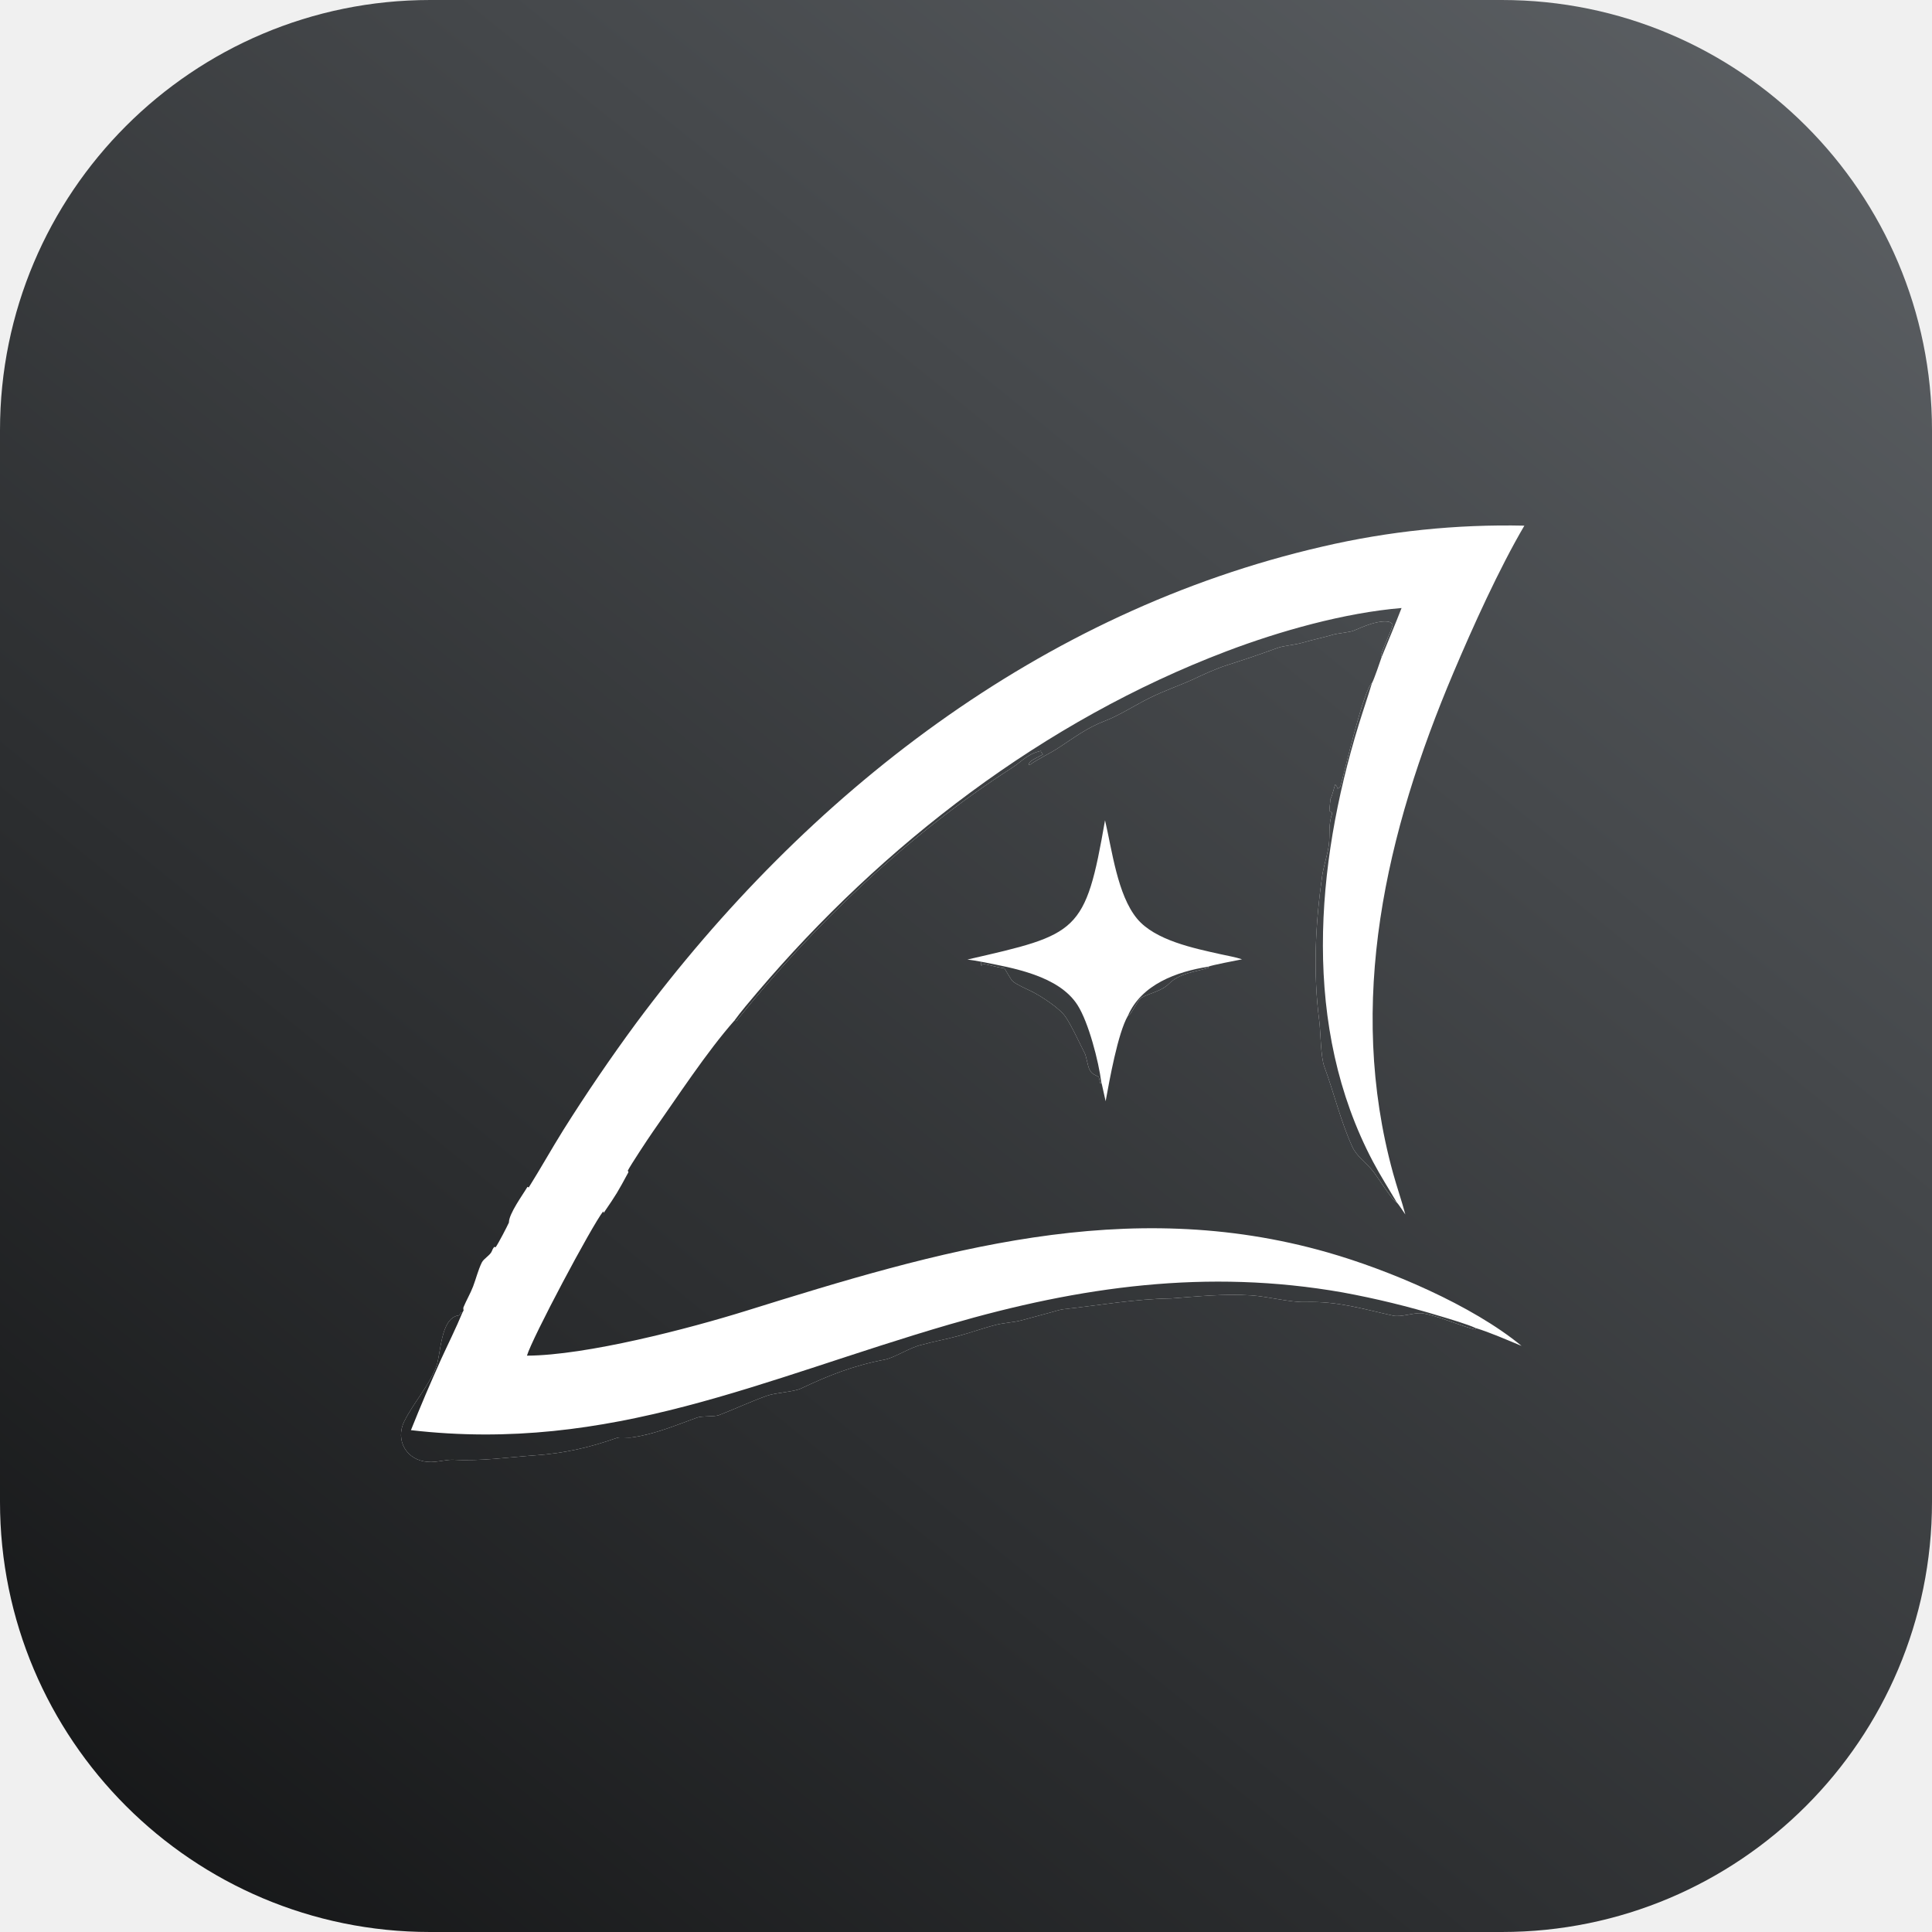
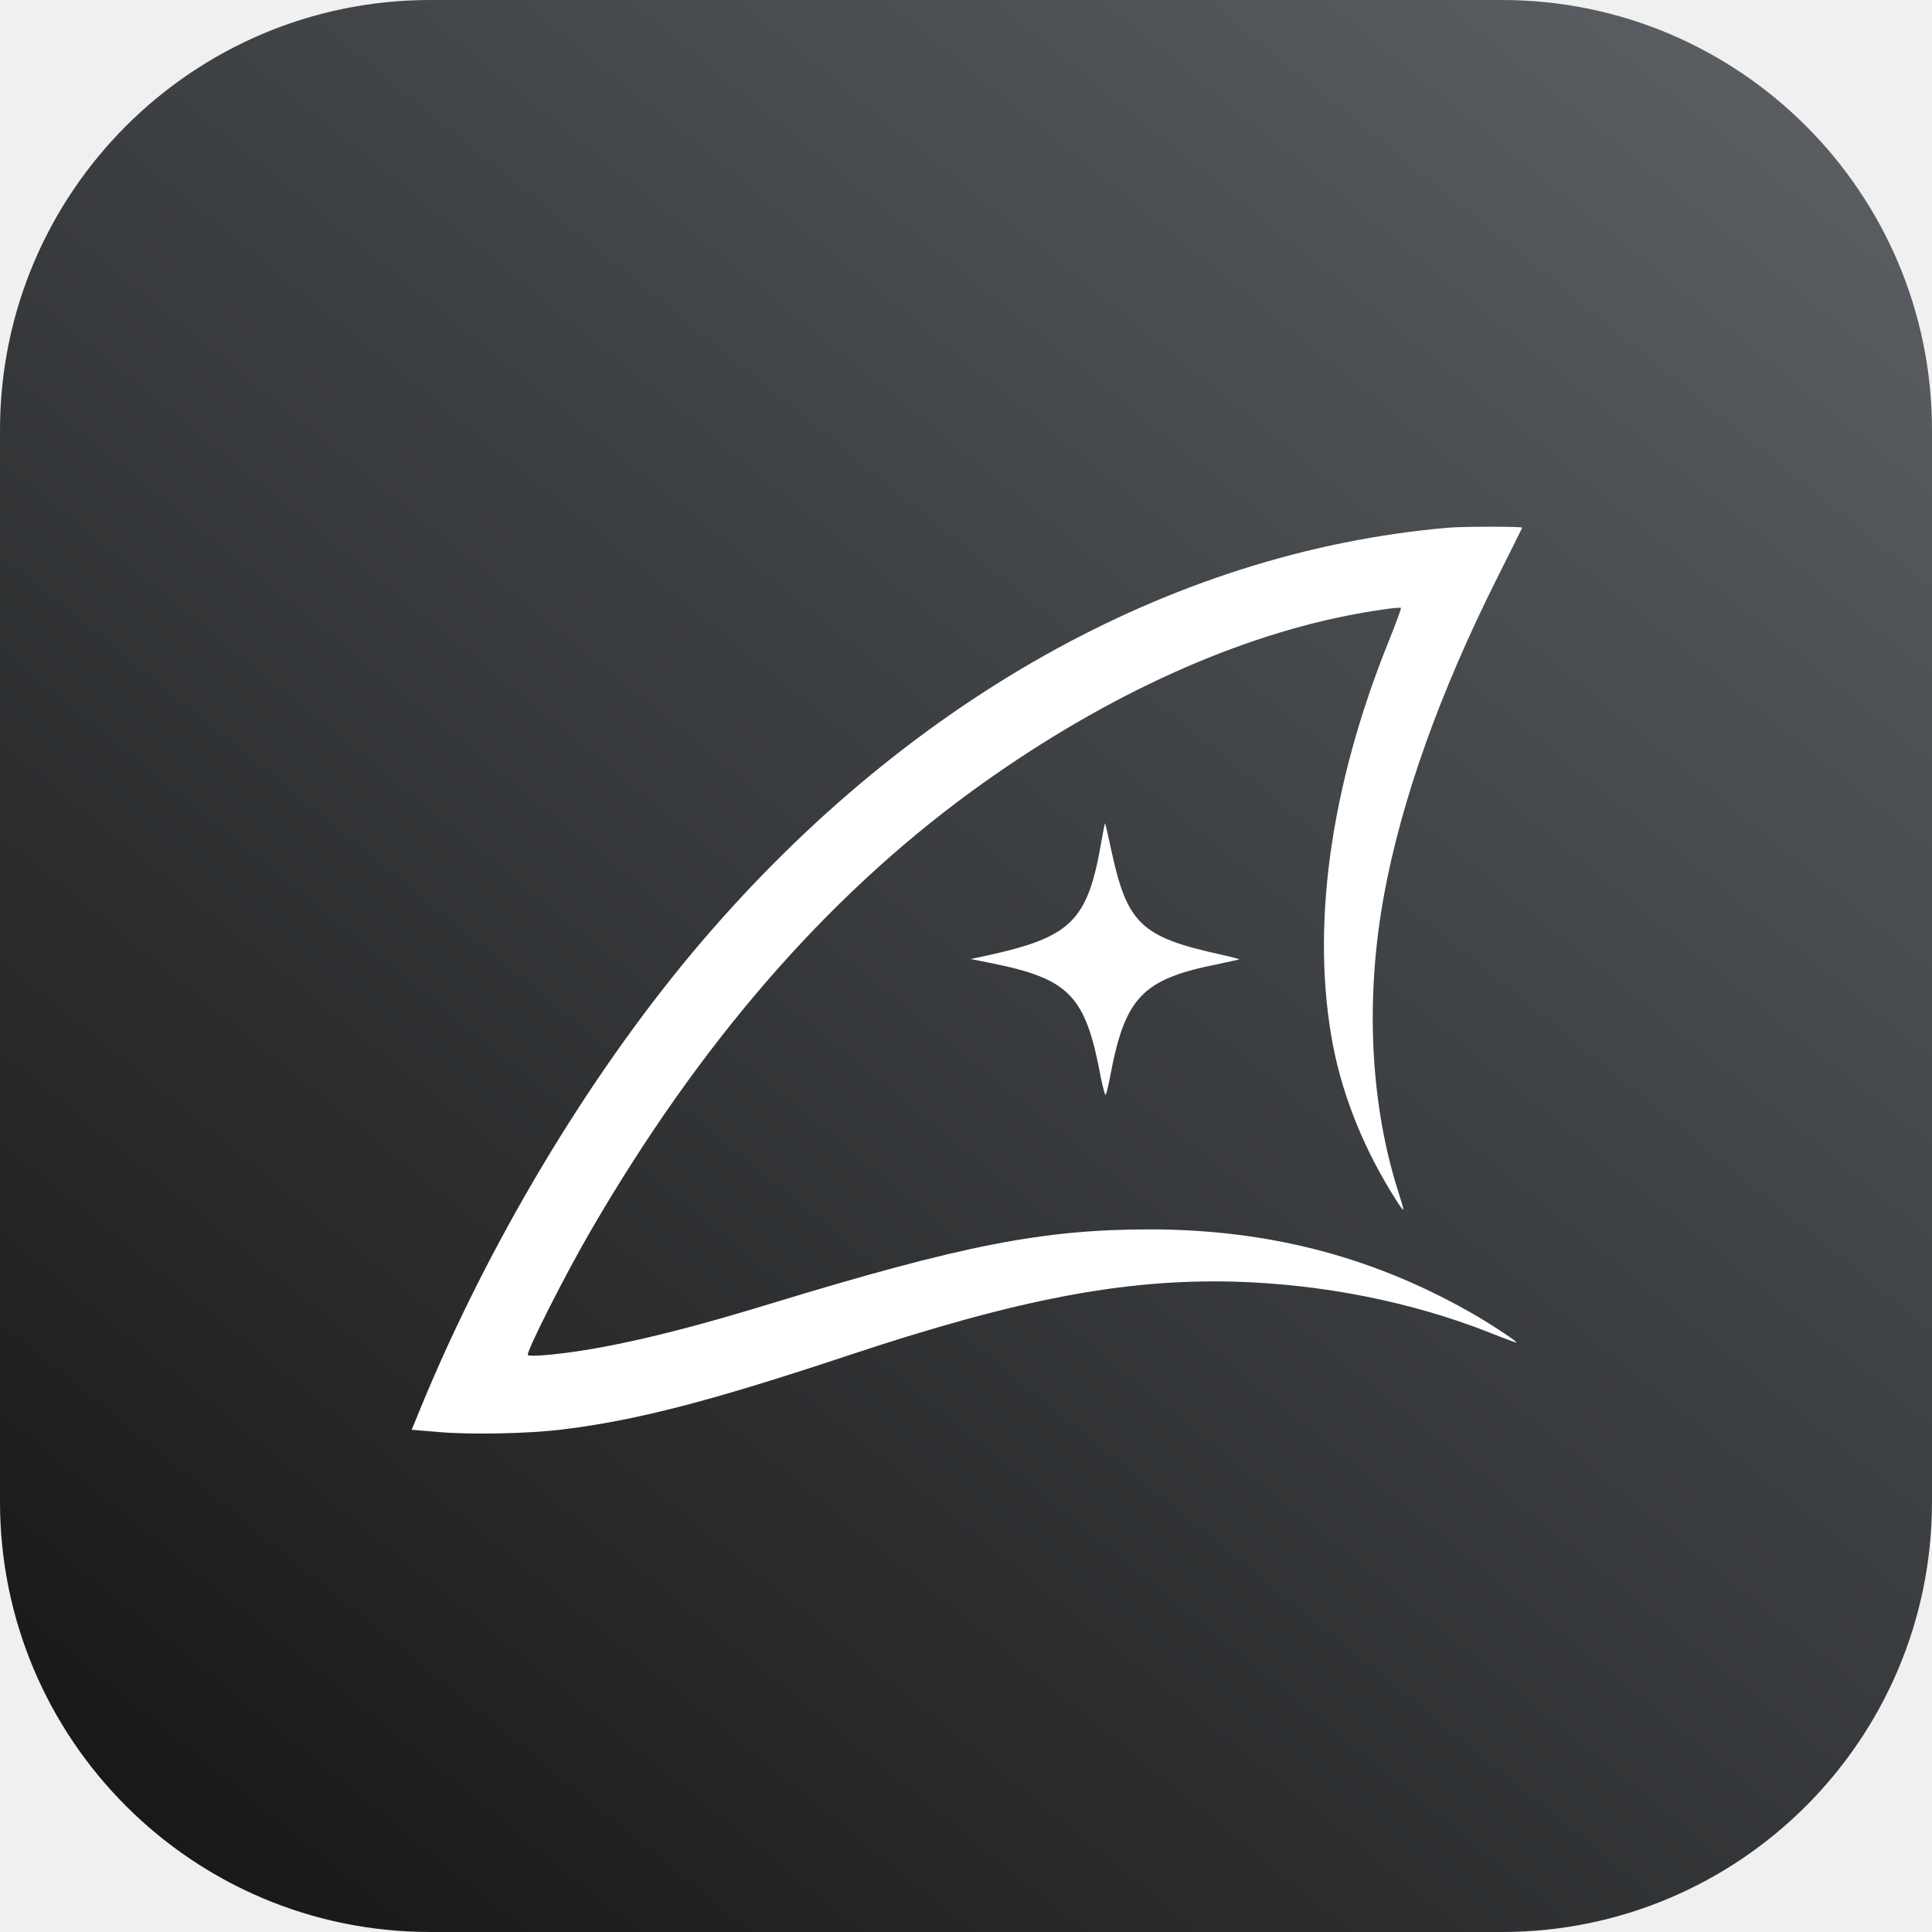
<svg xmlns="http://www.w3.org/2000/svg" viewBox="0 0 1024 1024" width="512" height="512">
  <defs>
    <linearGradient id="card" gradientUnits="userSpaceOnUse" x1="59.7" y1="1069.2" x2="963.8" y2="-45.7">
      <stop offset="0" stop-color="#131415" />
      <stop offset="1" stop-color="#5E6266" />
    </linearGradient>
-     <mask id="m" maskUnits="userSpaceOnUse" x="0" y="0" width="1024" height="1024">
-       <path d="M280.25 629.363C286.504 619.366 292.316 608.972 298.563 598.952C310.763 579.554 323.67 560.61 337.259 542.158C427.618 420.64 551.333 324.149 700.974 289.689C736.028 281.535 771.965 277.814 807.945 278.612C794.501 301.523 780.532 332.473 770.32 356.605C734.572 441.075 713.435 531.305 738.363 621.841C740.353 629.066 743.007 636.688 744.857 643.691C744.241 642.791 740.916 637.779 740.363 637.357C737.95 636.442 729.959 623.383 727.576 620.572C724.109 616.313 719.066 612.882 716.749 607.808C710.58 594.301 707.068 579.329 701.937 565.401C699.902 559.878 700.041 547.326 699.243 541.174C695.921 515.541 697.146 489.871 700.757 464.355C701.31 460.457 703.018 454.597 703.902 450.34C705.239 443.898 703.951 438.782 705.554 432.769C705.821 431.765 706.036 432.16 705.962 430.746L704.595 429.74C704.671 428.951 705.112 423.46 705.23 423.302C705.911 422.395 707.518 416.066 707.67 415.846C708.705 416.765 708.479 416.682 708.98 417.996C709.868 417.387 710.273 417.442 710.575 416.366C712.758 408.569 722.763 365.203 727.149 362.113C728.391 359.876 731.348 350.975 732.345 348.133L731.917 347.398C733.178 342.852 737.948 333.207 738.167 331.05C737.272 329.943 736.62 329.489 734.93 329.395C729.322 329.084 722.692 332.041 717.637 334.196C715.376 335.16 709.532 335.595 706.856 336.299C701.494 337.912 695.704 339.056 690.363 340.643C686.495 341.793 680.341 342.224 677.069 343.427C668.243 346.675 659.475 349.629 650.514 352.485C644.358 354.446 638.112 357.359 632.28 360.107C624.705 363.527 616.652 366.249 609.198 369.993C601.762 373.667 593.284 379.172 585.716 382.063C576.079 385.744 569.39 390.901 560.938 396.424C555.887 399.725 550.975 401.721 545.645 405.505L545.198 405.205C545.644 403.643 546.91 403 548.307 402.223C549.776 401.417 551.255 400.631 552.744 399.864C552.126 398.914 552.474 399.374 551.692 398.488L551.79 397.973C544.554 399.553 542.002 403.34 536.32 407C480.839 442.734 431.754 489.64 390.423 540.937C390.075 541.369 389.589 541.049 389.277 540.891C374.592 557.505 358.837 581.645 345.949 599.968C343.783 603.049 334.116 617.669 332.745 620.474L333.099 621.271C327.398 631.816 326.841 632.828 319.969 642.852L319.699 642.037C313.498 649.98 282.004 709.266 279.291 718.528C310.746 718.385 365.107 704.226 395.483 694.754C497.604 662.909 596.806 633.235 703.683 663.815C736.147 673.104 780.221 691.705 806.46 713.356C799.069 710.321 789.583 706.132 782.051 703.873L781.993 704.628C774.925 703.183 761.491 697.074 753.562 696.046C749.206 695.671 742.603 698.239 738.402 697.317C721.895 693.697 709.07 689.603 691.839 690.099C683.715 690.332 671.984 687.167 663.289 686.589C649.087 685.644 634.988 687.104 620.776 688.189C601.448 688.46 582.539 691.867 563.374 693.945C562.01 694.093 558.225 695.248 556.744 695.652C551.666 697.036 546.648 698.428 541.543 699.775C537.013 700.972 532.279 701.077 527.866 702.193C521.025 703.923 514.088 706.497 507.216 708.274C501.096 709.927 494.417 711.096 488.472 712.794C482.807 713.929 474.029 719.668 468.884 720.638C452.429 723.74 439.497 728.88 424.443 735.97C420.649 737.756 411.091 738.14 406.537 739.762C397.874 742.848 389.516 746.794 380.938 750.101C377.97 751.016 372.228 750.366 369.498 751.347C358.157 755.421 347.116 760.154 335.081 761.84C333.096 762.195 328.777 761.471 326.95 762.115C312.28 767.282 299.359 770.221 283.83 771.339C269.443 772.374 255.053 774.51 240.455 773.716C236.551 773.504 231.021 775.249 226.907 774.819C215.743 774.215 209.236 763.577 214.257 753.368C218.991 743.743 227.421 734.496 231.264 724.196C233.725 717.601 233.411 698.981 242.766 697.253L243.451 697.134L244.523 695.481L245.155 695.545L245.703 694.572C245.622 694.042 245.471 693.313 245.684 692.802C247.168 689.228 249.363 685.47 250.738 681.873C252.327 677.715 253.384 673.206 255.362 669.166C256.401 667.043 259.862 665.308 260.704 663.114C261.166 661.908 261.164 662.004 261.9 660.908L262.696 661.053C264.081 659.191 268.709 650.256 269.737 647.973C269.667 643.343 277.128 633.217 279.566 629.048L280.25 629.363Z" fill="#fff" />
-       <path d="M217.804 758.014C323.717 770.256 404.211 730.784 503.342 701.949C572.564 681.815 639.883 672.375 711.609 685.008C729.189 688.236 746.57 692.47 763.665 697.69C767.905 698.951 778.203 702.003 782.051 703.873L781.993 704.628C774.925 703.183 761.491 697.074 753.562 696.046C749.206 695.671 742.603 698.239 738.402 697.317C721.895 693.697 709.07 689.603 691.839 690.099C683.715 690.332 671.984 687.167 663.289 686.589C649.087 685.644 634.988 687.104 620.776 688.189C601.448 688.46 582.539 691.867 563.374 693.945C562.01 694.093 558.225 695.248 556.744 695.652C551.666 697.036 546.648 698.428 541.543 699.775C537.013 700.972 532.279 701.077 527.866 702.193C521.025 703.923 514.088 706.497 507.216 708.274C501.096 709.927 494.417 711.096 488.472 712.794C482.807 713.929 474.029 719.668 468.884 720.638C452.429 723.74 439.497 728.88 424.443 735.97C420.649 737.756 411.091 738.14 406.537 739.762C397.874 742.848 389.516 746.794 380.938 750.101C377.97 751.016 372.228 750.366 369.498 751.347C358.157 755.421 347.116 760.154 335.081 761.84C333.096 762.195 328.777 761.471 326.95 762.115C312.28 767.282 299.359 770.221 283.83 771.339C269.443 772.374 255.053 774.51 240.455 773.716C236.551 773.504 231.021 775.249 226.907 774.819C215.743 774.215 209.236 763.577 214.257 753.368C218.991 743.743 227.421 734.496 231.264 724.196C233.725 717.601 233.411 698.981 242.766 697.253L243.451 697.134L244.523 695.481L245.155 695.545C241.794 703.724 237.397 712.517 233.685 720.642C228.127 732.985 222.832 745.446 217.804 758.014Z" fill="#000" />
-       <path d="M389.277 540.891C392.504 536.399 397.68 530.34 401.268 526.116C468.009 447.555 553.227 382.005 649.976 345.22C678.284 334.457 712.61 324.783 742.861 322.26C739.529 330.813 735.844 339.633 732.345 348.133L731.917 347.398C733.178 342.852 737.948 333.207 738.167 331.05C737.272 329.943 736.62 329.489 734.93 329.395C729.322 329.084 722.692 332.041 717.637 334.196C715.376 335.16 709.532 335.595 706.856 336.299C701.494 337.912 695.704 339.056 690.363 340.643C686.495 341.793 680.341 342.224 677.069 343.427C668.243 346.675 659.475 349.629 650.514 352.485C644.358 354.446 638.112 357.359 632.28 360.107C624.705 363.527 616.652 366.249 609.198 369.993C601.762 373.667 593.284 379.172 585.716 382.063C576.079 385.744 569.39 390.901 560.938 396.424C555.887 399.725 550.975 401.721 545.645 405.505L545.198 405.205C545.644 403.643 546.91 403 548.307 402.223C549.776 401.417 551.255 400.631 552.744 399.864C552.126 398.914 552.474 399.374 551.692 398.488L551.79 397.973C544.554 399.553 542.002 403.34 536.32 407C480.839 442.734 431.754 489.64 390.423 540.937C390.075 541.369 389.589 541.049 389.277 540.891Z" fill="#000" />
-       <path d="M740.363 637.357C737.95 636.442 729.959 623.383 727.576 620.572C724.109 616.313 719.066 612.882 716.749 607.808C710.58 594.301 707.068 579.329 701.937 565.401C699.902 559.878 700.041 547.326 699.243 541.174C695.921 515.541 697.146 489.871 700.757 464.355C701.31 460.457 703.018 454.597 703.902 450.34C705.239 443.898 703.951 438.782 705.554 432.769C705.821 431.765 706.036 432.16 705.962 430.746L704.595 429.74C704.671 428.951 705.112 423.46 705.23 423.302C705.911 422.395 707.518 416.066 707.67 415.846C708.705 416.765 708.479 416.682 708.98 417.996C709.868 417.387 710.273 417.442 710.575 416.366C712.758 408.569 722.763 365.203 727.149 362.113C724.908 369.536 722.364 376.9 720.103 384.267C697.177 458.964 689.999 544.424 727.701 615.698C731.638 623.14 736.078 630.109 740.363 637.357Z" fill="#000" />
-       <path d="M585.688 434.761C589.442 450.697 592.248 474.257 602.629 486.859C612.154 498.421 632.932 502.625 646.836 505.731C650.61 506.598 654.812 507.257 658.317 508.458C655.235 509.075 642.178 511.544 640.449 512.35L640.532 512.963C632.684 515.346 625.42 515.669 619.391 521.569C615.47 525.406 609.611 526.252 605.049 528.776C602.957 529.912 599.682 537.958 597.811 538.381C592.462 547.602 588.068 572.504 586.006 583.675C585.524 581.869 584 574.235 583.72 573.645L583.193 574.277C582.966 573.305 582.699 572.16 582.391 570.844C579.756 569.285 578.556 569.382 577.24 566.402C576.571 564.886 575.628 559.644 575.094 558.592C572.347 553.175 567.925 543.545 564.691 538.842C561.583 534.321 551.579 527.774 546.439 525.299C543.848 524.051 538.482 521.677 536.578 519.948C536.124 519.536 532.826 513.999 532.321 513.156C528.922 512.835 524.491 511.415 520.702 510.776C520.439 511.671 520.666 511.333 520.141 511.861L519.865 509.703C517.345 509.229 515.313 508.884 512.748 508.573C571.415 495.129 575.279 494.772 585.688 434.761Z" fill="#fff" />
-       <path d="M519.865 509.703C537.096 513.041 561.167 517.153 571.11 532.7C576.972 541.865 582.312 562.585 583.72 573.645L583.193 574.277C582.966 573.305 582.699 572.16 582.391 570.844C579.756 569.285 578.556 569.382 577.24 566.402C576.571 564.886 575.628 559.644 575.094 558.592C572.347 553.175 567.925 543.545 564.691 538.842C561.583 534.321 551.579 527.774 546.439 525.299C543.848 524.051 538.482 521.677 536.578 519.948C536.124 519.536 532.826 513.999 532.321 513.156C528.922 512.835 524.491 511.415 520.702 510.776C520.439 511.671 520.666 511.333 520.141 511.861L519.865 509.703Z" fill="#000" />
-       <path d="M597.811 538.381C605.037 521.733 623.622 515.02 640.449 512.35L640.532 512.963C632.684 515.346 625.42 515.669 619.391 521.569C615.47 525.406 609.611 526.252 605.049 528.776C602.957 529.912 599.682 537.958 597.811 538.381Z" fill="#000" />
-     </mask>
  </defs>
  <rect x="0" y="0" width="1024" height="1024" rx="228" ry="228" fill="url(#card)" />
-   <rect x="0" y="0" width="1024" height="1024" fill="#ffffff" mask="url(#m)" />
+   <g transform="translate(0,1024) scale(0.1,-0.1)" fill="#ffffff" stroke="none">
+     <path d="M7675 7443 c-1475 -128 -2898 -929 -4006 -2253 -560 -670 -1081 -1543 -1437 -2406 l-50 -122 142 -12 c168 -15 481 -9 661 14 390 48 783 150 1505 390 902 300 1467 408 2050 393 469 -13 943 -107 1355 -270 77 -31 141 -54 142 -53 5 5 -109 81 -207 139 -529 309 -1089 459 -1725 461 -572 1 -999 -82 -2025 -395 -506 -155 -877 -241 -1164 -269 -69 -7 -113 -7 -118 -2 -12 12 196 423 332 657 575 991 1243 1763 2016 2328 662 483 1357 808 1999 935 120 24 274 46 280 40 3 -2 -27 -83 -65 -178 -312 -773 -414 -1523 -294 -2145 55 -280 170 -560 336 -819 46 -71 46 -68 9 48 -149 468 -176 1026 -75 1574 93 506 296 1073 598 1676 72 144 132 264 134 269 4 7 -311 7 -393 0z" />
+     <path d="M5838 5782 c-73 -425 -158 -509 -613 -608 l-80 -17 110 -22 c415 -84 499 -171 580 -608 11 -53 22 -94 25 -90 4 5 15 49 24 98 79 420 170 515 571 595 61 13 111 24 113 25 2 2 -41 13 -95 25 -425 93 -499 163 -583 554 -16 76 -31 140 -33 142 -1 2 -10 -41 -19 -94z" />
+   </g>
</svg>
